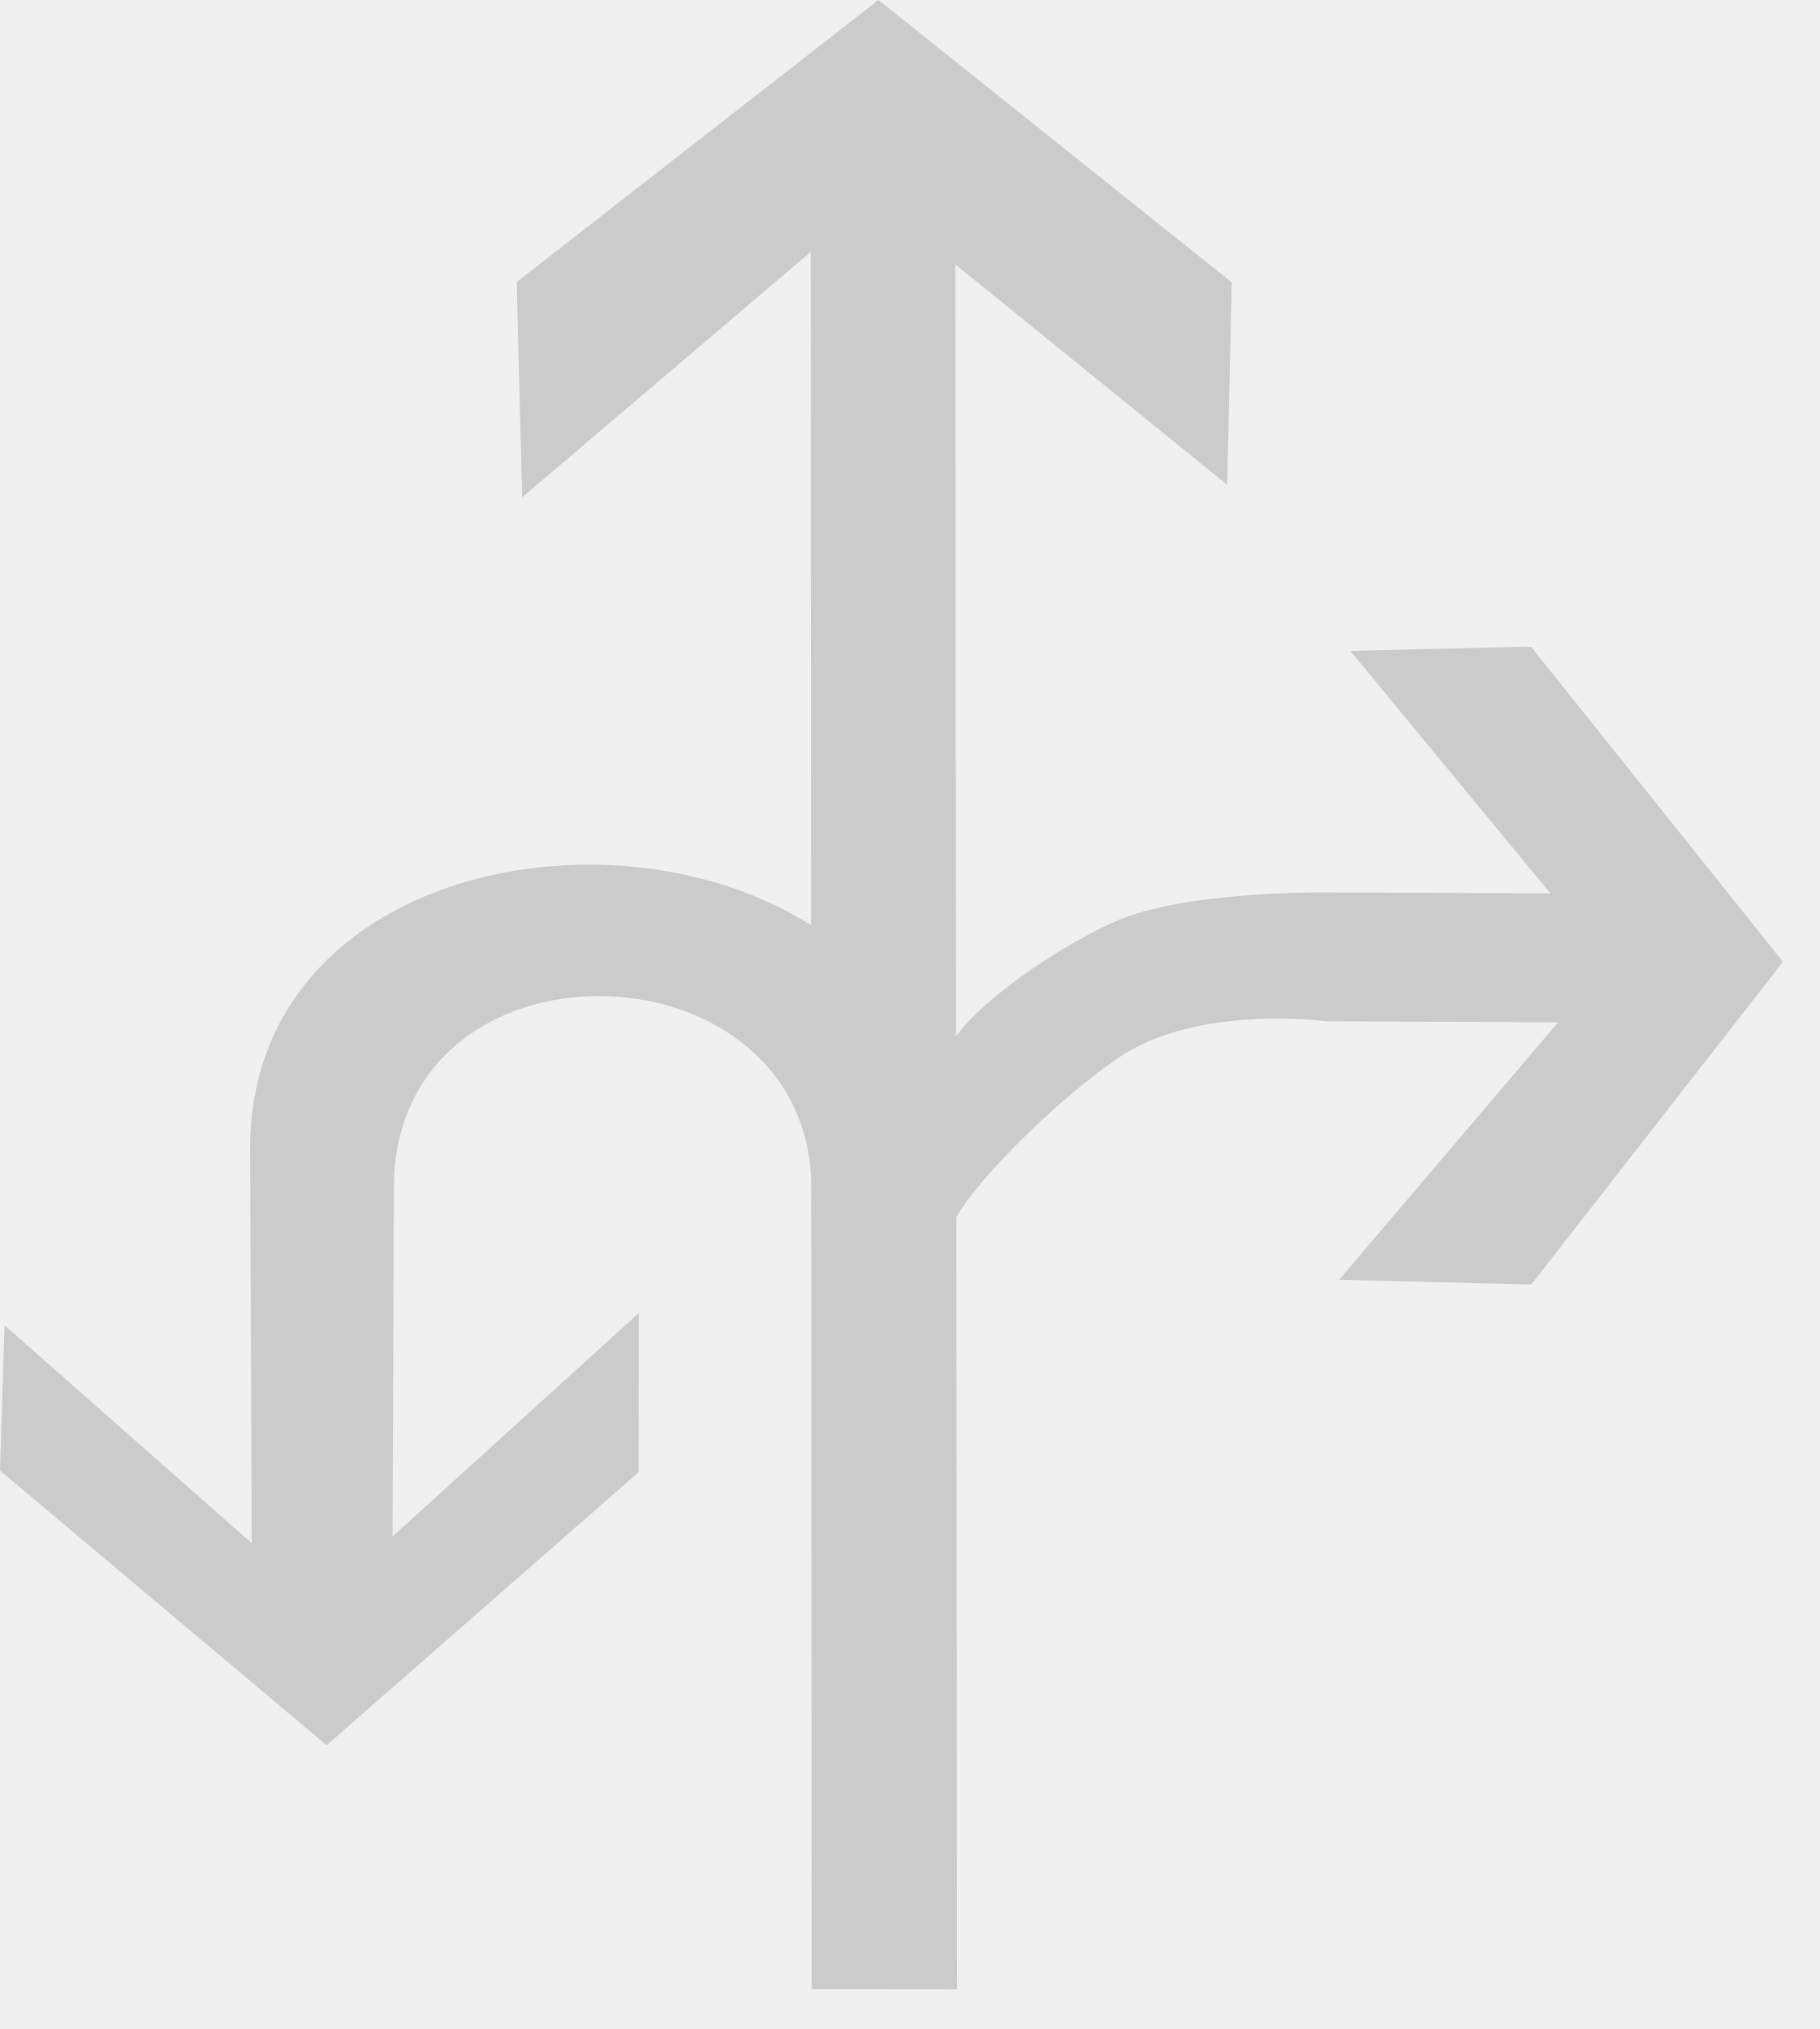
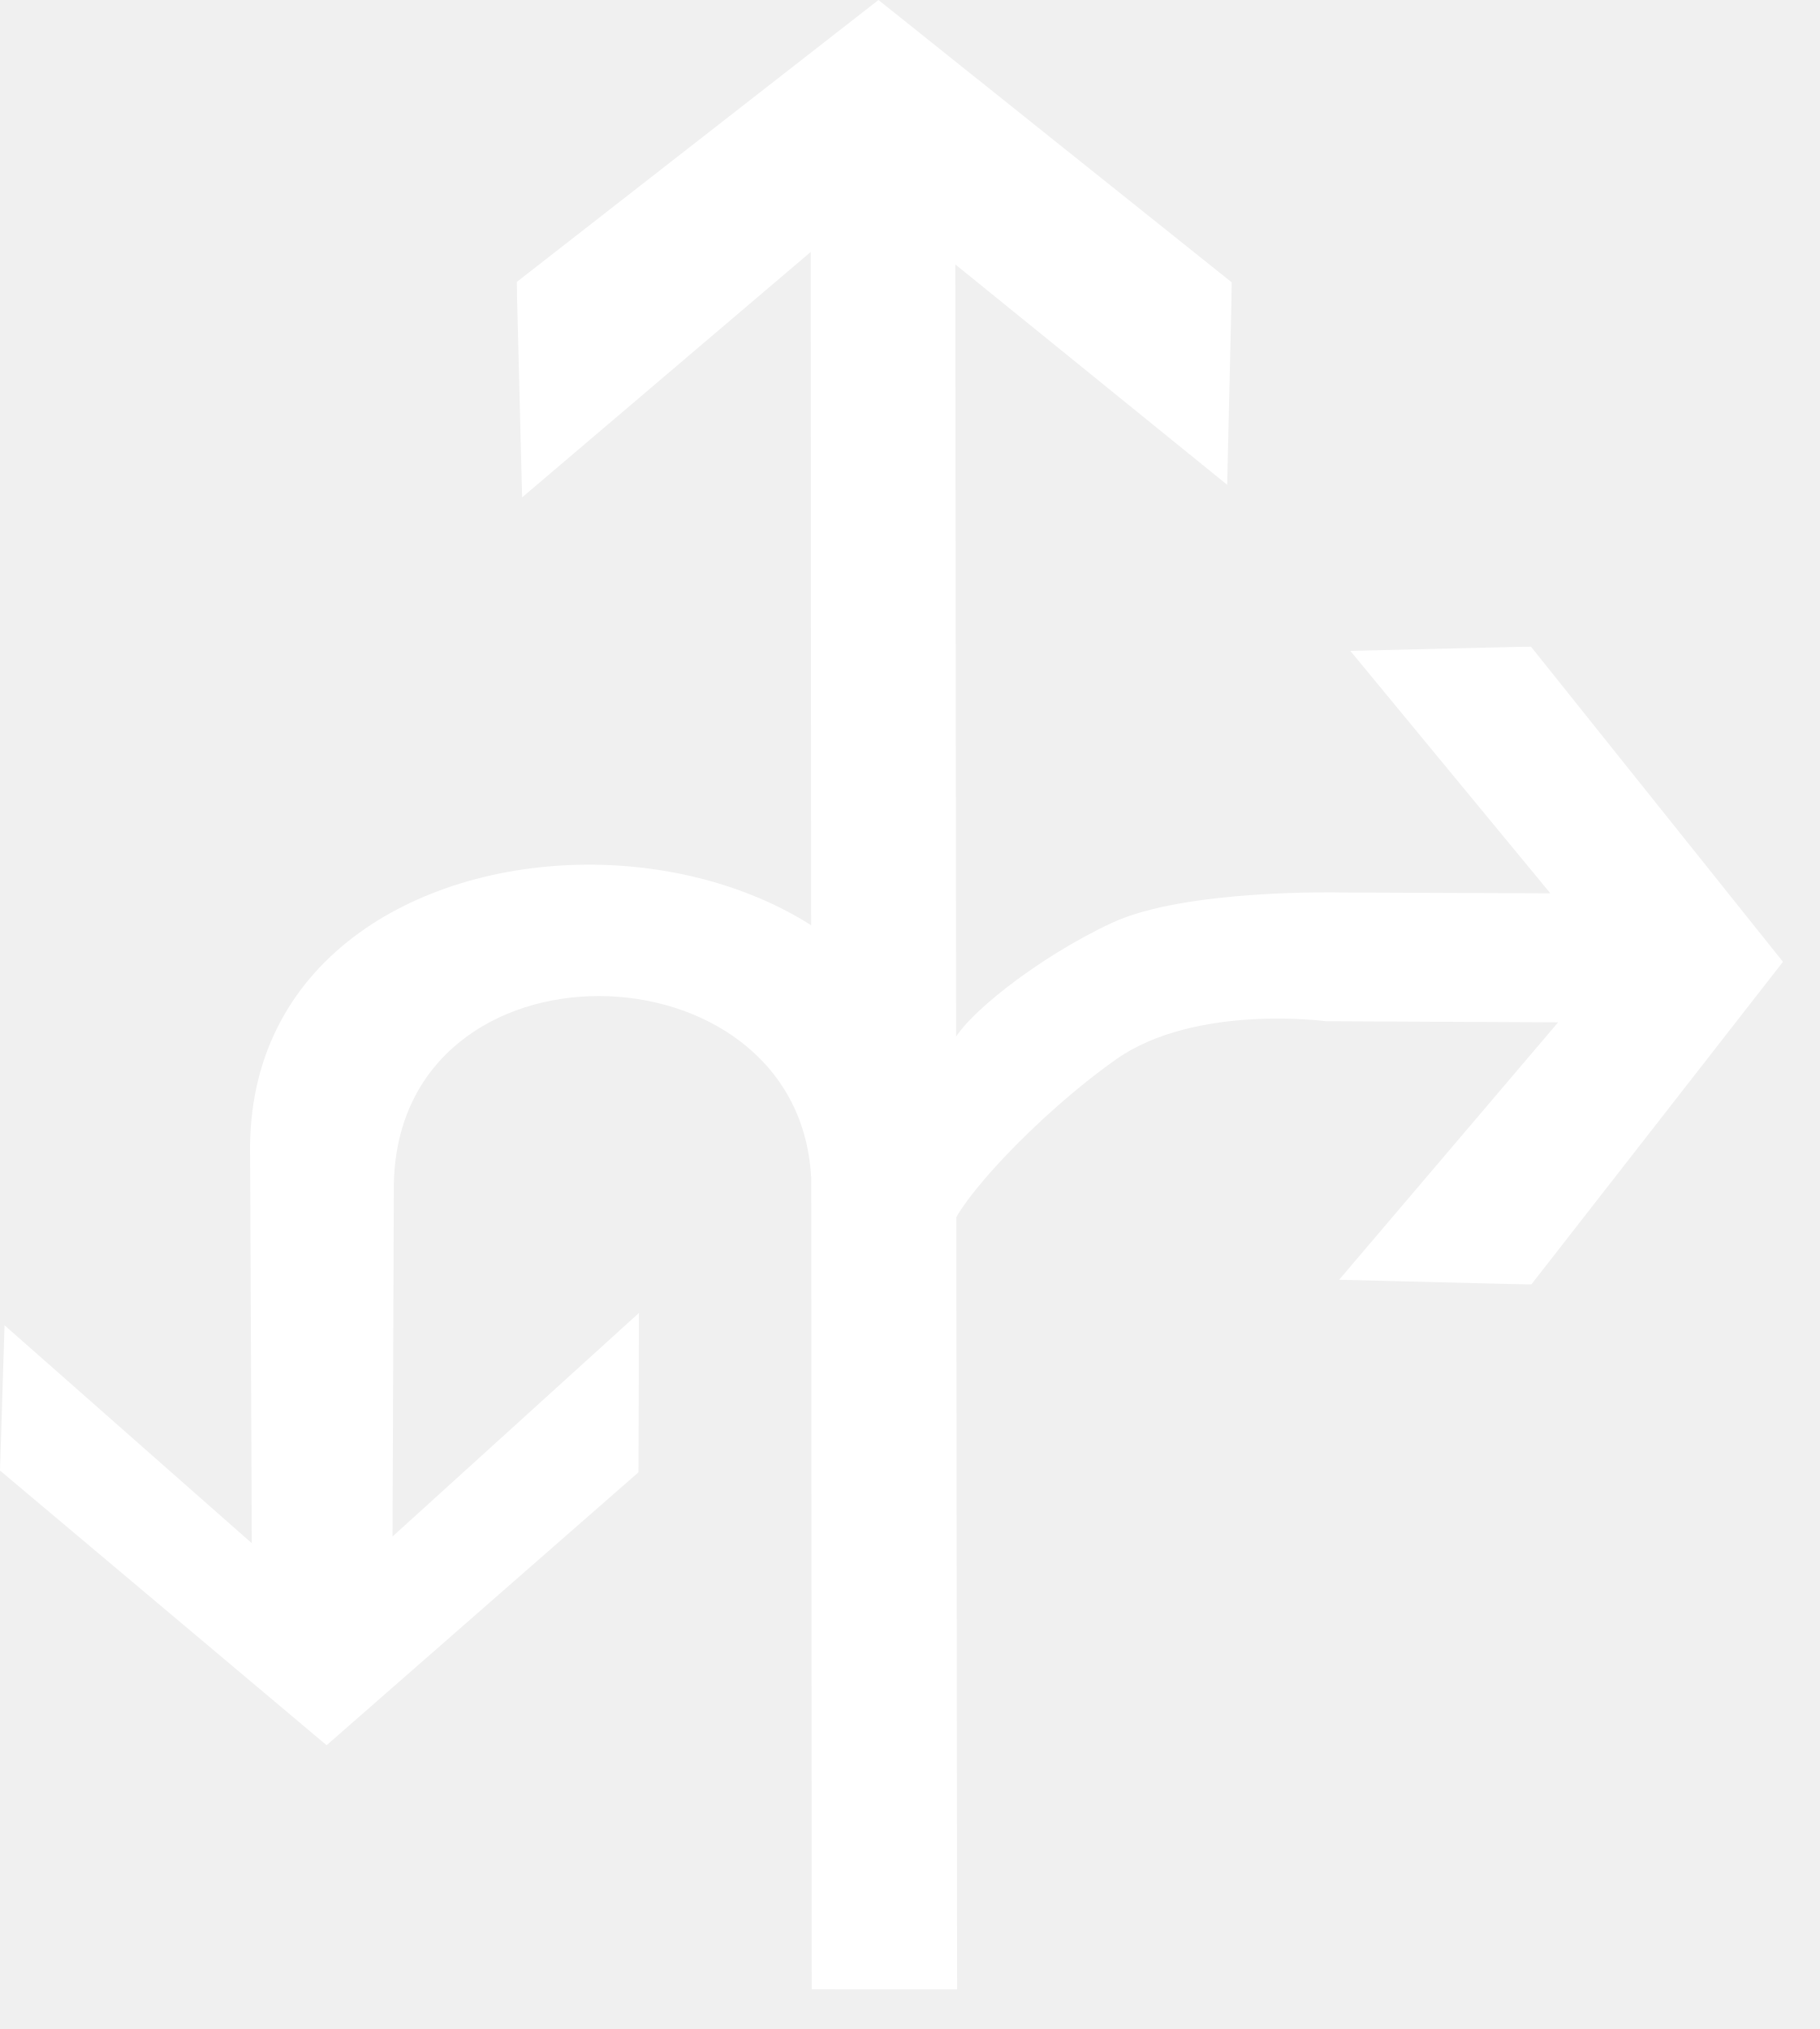
<svg xmlns="http://www.w3.org/2000/svg" xmlns:xlink="http://www.w3.org/1999/xlink" width="26px" height="29px" viewBox="0 0 26 29" version="1.1">
  <defs>
    <polygon id="path-1" points="0.45 0.241 12.478 0.241 12.478 9.36 0.45 9.36" />
    <polygon id="path-3" points="0.383 0.564 10.603 0.564 10.603 29 0.383 29" />
  </defs>
  <g id="待定" stroke="none" stroke-width="1" fill="none" fill-rule="evenodd">
    <g id="工具栏汇总复制" transform="translate(-1748, -701)">
      <g id="编组-25" transform="translate(1382, 615)">
        <g id="13" transform="translate(366, 85)">
          <g id="编组复制-35" transform="translate(13, 10)">
            <mask id="mask-2" fill="white">
              <use xlink:href="#path-1" />
            </mask>
            <g id="Clip-6" />
-             <path d="M0.587,5.957 C0.731,5.547 1.845,4.675 2.892,4.189 C3.938,3.703 6.145,3.756 6.145,3.756 L9.154,3.768 L6.296,0.303 L8.876,0.241 L12.478,4.747 L8.881,9.36 L6.136,9.291 L9.265,5.612 L5.944,5.596 C5.944,5.596 4.082,5.346 2.953,6.138 C1.826,6.93 0.569,8.279 0.563,8.665 C0.551,9.437 0.3,6.775 0.587,5.957" id="Fill-5" fill="#CBCBCB" mask="url(#mask-2)" />
+             <path d="M0.587,5.957 C0.731,5.547 1.845,4.675 2.892,4.189 C3.938,3.703 6.145,3.756 6.145,3.756 L9.154,3.768 L6.296,0.303 L8.876,0.241 L12.478,4.747 L8.881,9.36 L6.136,9.291 L9.265,5.612 L5.944,5.596 C5.944,5.596 4.082,5.346 2.953,6.138 C1.826,6.93 0.569,8.279 0.563,8.665 C0.551,9.437 0.3,6.775 0.587,5.957" id="Fill-5" fill="#FFFFFF" mask="url(#mask-2)" />
          </g>
          <g id="编组复制-34">
-             <path d="M13.465,17.39 C13.194,12 3.473,11.991 3.574,17.506 L3.598,23.057 L0.065,19.942 L0,22.018 L4.667,25.944 L9.124,22.043 L9.13,19.766 L5.609,22.961 L5.628,17.911 C5.711,14.294 11.399,14.427 11.59,17.816 L13.465,17.39 Z" id="Fill-1" fill="#CBCBCB" />
+             <path d="M13.465,17.39 C13.194,12 3.473,11.991 3.574,17.506 L3.598,23.057 L0.065,19.942 L0,22.018 L4.667,25.944 L9.124,22.043 L9.13,19.766 L5.609,22.961 L5.628,17.911 C5.711,14.294 11.399,14.427 11.59,17.816 L13.465,17.39 Z" id="Fill-1" fill="#FFFFFF" />
            <g id="编组" transform="translate(7, 0.436)">
              <mask id="mask-4" fill="white">
                <use xlink:href="#path-3" />
              </mask>
              <g id="Clip-4" />
-               <polygon id="Fill-3" fill="#CBCBCB" mask="url(#mask-4)" points="6.677 29 6.651 4.343 10.536 7.493 10.603 4.601 5.553 0.564 0.383 4.595 0.461 7.673 4.585 4.165 4.599 28.998" />
+               <polygon id="Fill-3" fill="#FFFFFF" mask="url(#mask-4)" points="6.677 29 6.651 4.343 10.536 7.493 10.603 4.601 5.553 0.564 0.383 4.595 0.461 7.673 4.585 4.165 4.599 28.998" />
            </g>
          </g>
        </g>
      </g>
    </g>
  </g>
</svg>
